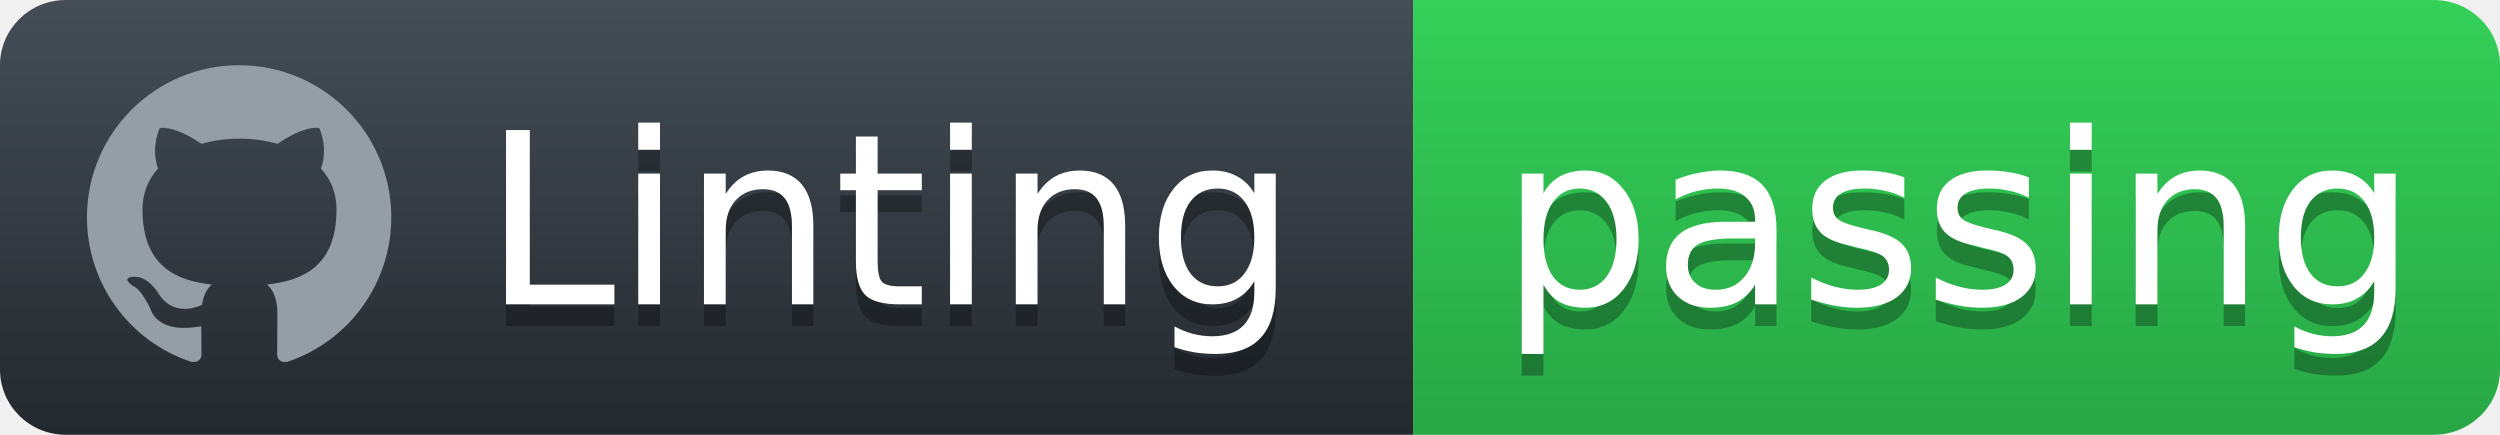
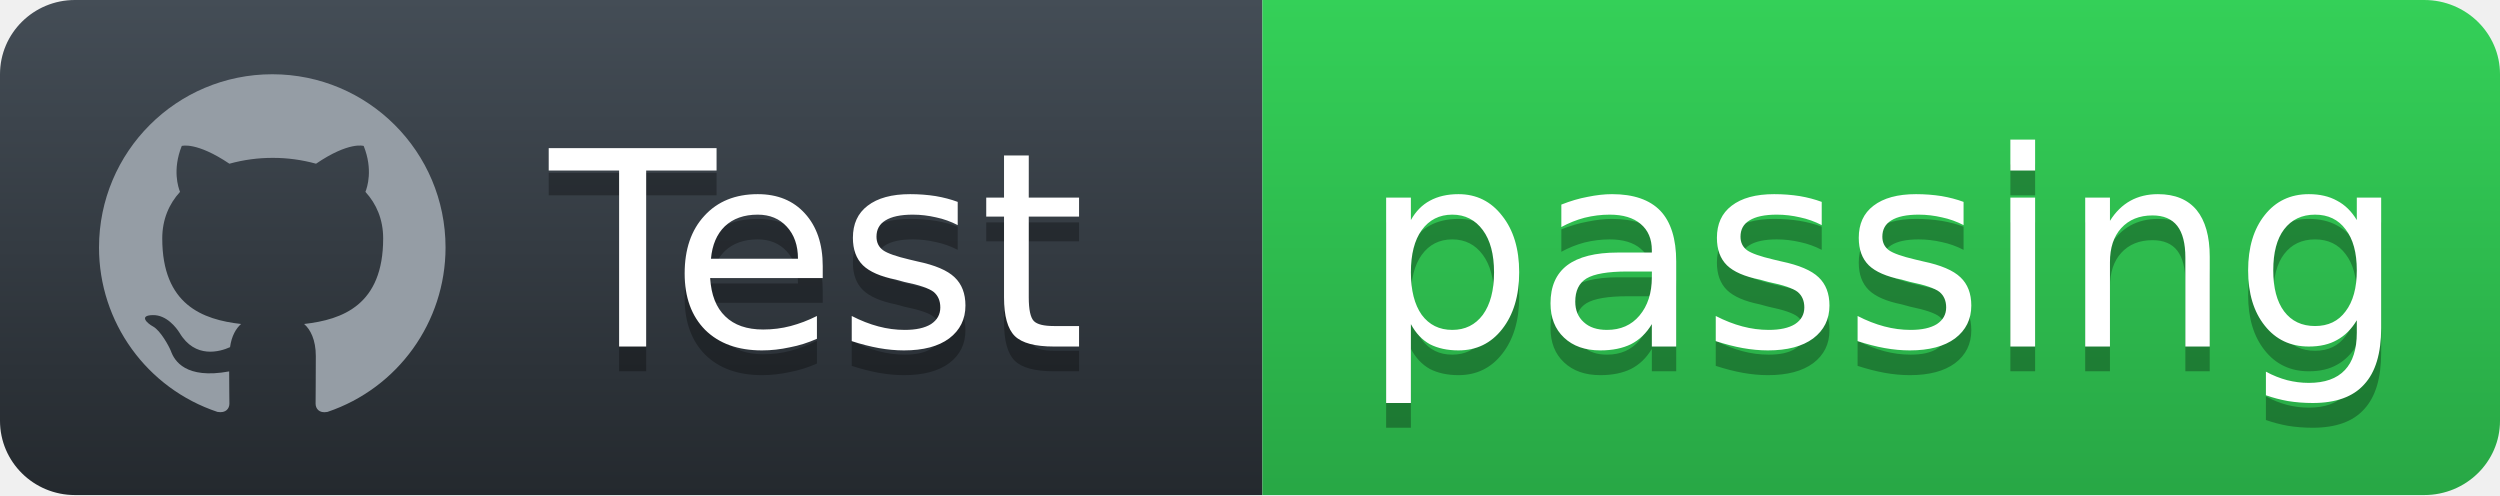
- <svg xmlns="http://www.w3.org/2000/svg" width="115" height="20">
+ <svg xmlns="http://www.w3.org/2000/svg" width="101" height="20">
  <defs>
    <linearGradient id="workflow-fill" x1="50%" y1="0%" x2="50%" y2="100%">
      <stop stop-color="#444D56" offset="0%" />
      <stop stop-color="#24292E" offset="100%" />
    </linearGradient>
    <linearGradient id="state-fill" x1="50%" y1="0%" x2="50%" y2="100%">
      <stop stop-color="#34D058" offset="0%" />
      <stop stop-color="#28A745" offset="100%" />
    </linearGradient>
  </defs>
  <g fill="none" fill-rule="evenodd">
    <g font-family="'DejaVu Sans',Verdana,Geneva,sans-serif" font-size="11">
-       <path id="workflow-bg" d="M0,3 C0,1.343 1.355,0 3.027,0 L65,0 L65,20 L3.027,20 C1.355,20 0,18.657 0,17 L0,3 Z" fill="url(#workflow-fill)" fill-rule="nonzero" />
+       <path id="workflow-bg" d="M0,3 C0,1.343 1.355,0 3.027,0 L51,0 L51,20 L3.027,20 C1.355,20 0,18.657 0,17 L0,3 Z" fill="url(#workflow-fill)" fill-rule="nonzero" />
      <text fill="#010101" fill-opacity=".3">
-         <tspan x="22.198" y="15" aria-hidden="true">Linting</tspan>
+         <tspan x="22.198" y="15" aria-hidden="true">Test</tspan>
      </text>
      <text fill="#FFFFFF">
-         <tspan x="22.198" y="14">Linting</tspan>
+         <tspan x="22.198" y="14">Test</tspan>
      </text>
    </g>
-     <g transform="translate(65)" font-family="'DejaVu Sans',Verdana,Geneva,sans-serif" font-size="11">
+     <g transform="translate(51)" font-family="'DejaVu Sans',Verdana,Geneva,sans-serif" font-size="11">
      <path d="M0 0h46.939C48.629 0 50 1.343 50 3v14c0 1.657-1.37 3-3.061 3H0V0z" id="state-bg" fill="url(#state-fill)" fill-rule="nonzero" />
      <text fill="#010101" fill-opacity=".3" aria-hidden="true">
        <tspan x="4" y="15">passing</tspan>
      </text>
      <text fill="#FFFFFF">
        <tspan x="4" y="14">passing</tspan>
      </text>
    </g>
    <path fill="#959DA5" d="M11 3c-3.868 0-7 3.132-7 7a6.996 6.996 0 0 0 4.786 6.641c.35.062.482-.148.482-.332 0-.166-.01-.718-.01-1.304-1.758.324-2.213-.429-2.353-.822-.079-.202-.42-.823-.717-.99-.245-.13-.595-.454-.01-.463.552-.009.946.508 1.077.718.63 1.058 1.636.76 2.039.577.061-.455.245-.761.446-.936-1.557-.175-3.185-.779-3.185-3.456 0-.762.271-1.392.718-1.882-.07-.175-.315-.892.07-1.855 0 0 .586-.183 1.925.718a6.5 6.5 0 0 1 1.75-.236 6.5 6.5 0 0 1 1.75.236c1.338-.91 1.925-.718 1.925-.718.385.963.14 1.68.07 1.855.446.49.717 1.112.717 1.882 0 2.686-1.636 3.28-3.194 3.456.254.219.473.639.473 1.295 0 .936-.009 1.689-.009 1.925 0 .184.131.402.481.332A7.011 7.011 0 0 0 18 10c0-3.867-3.133-7-7-7z" />
  </g>
</svg>
